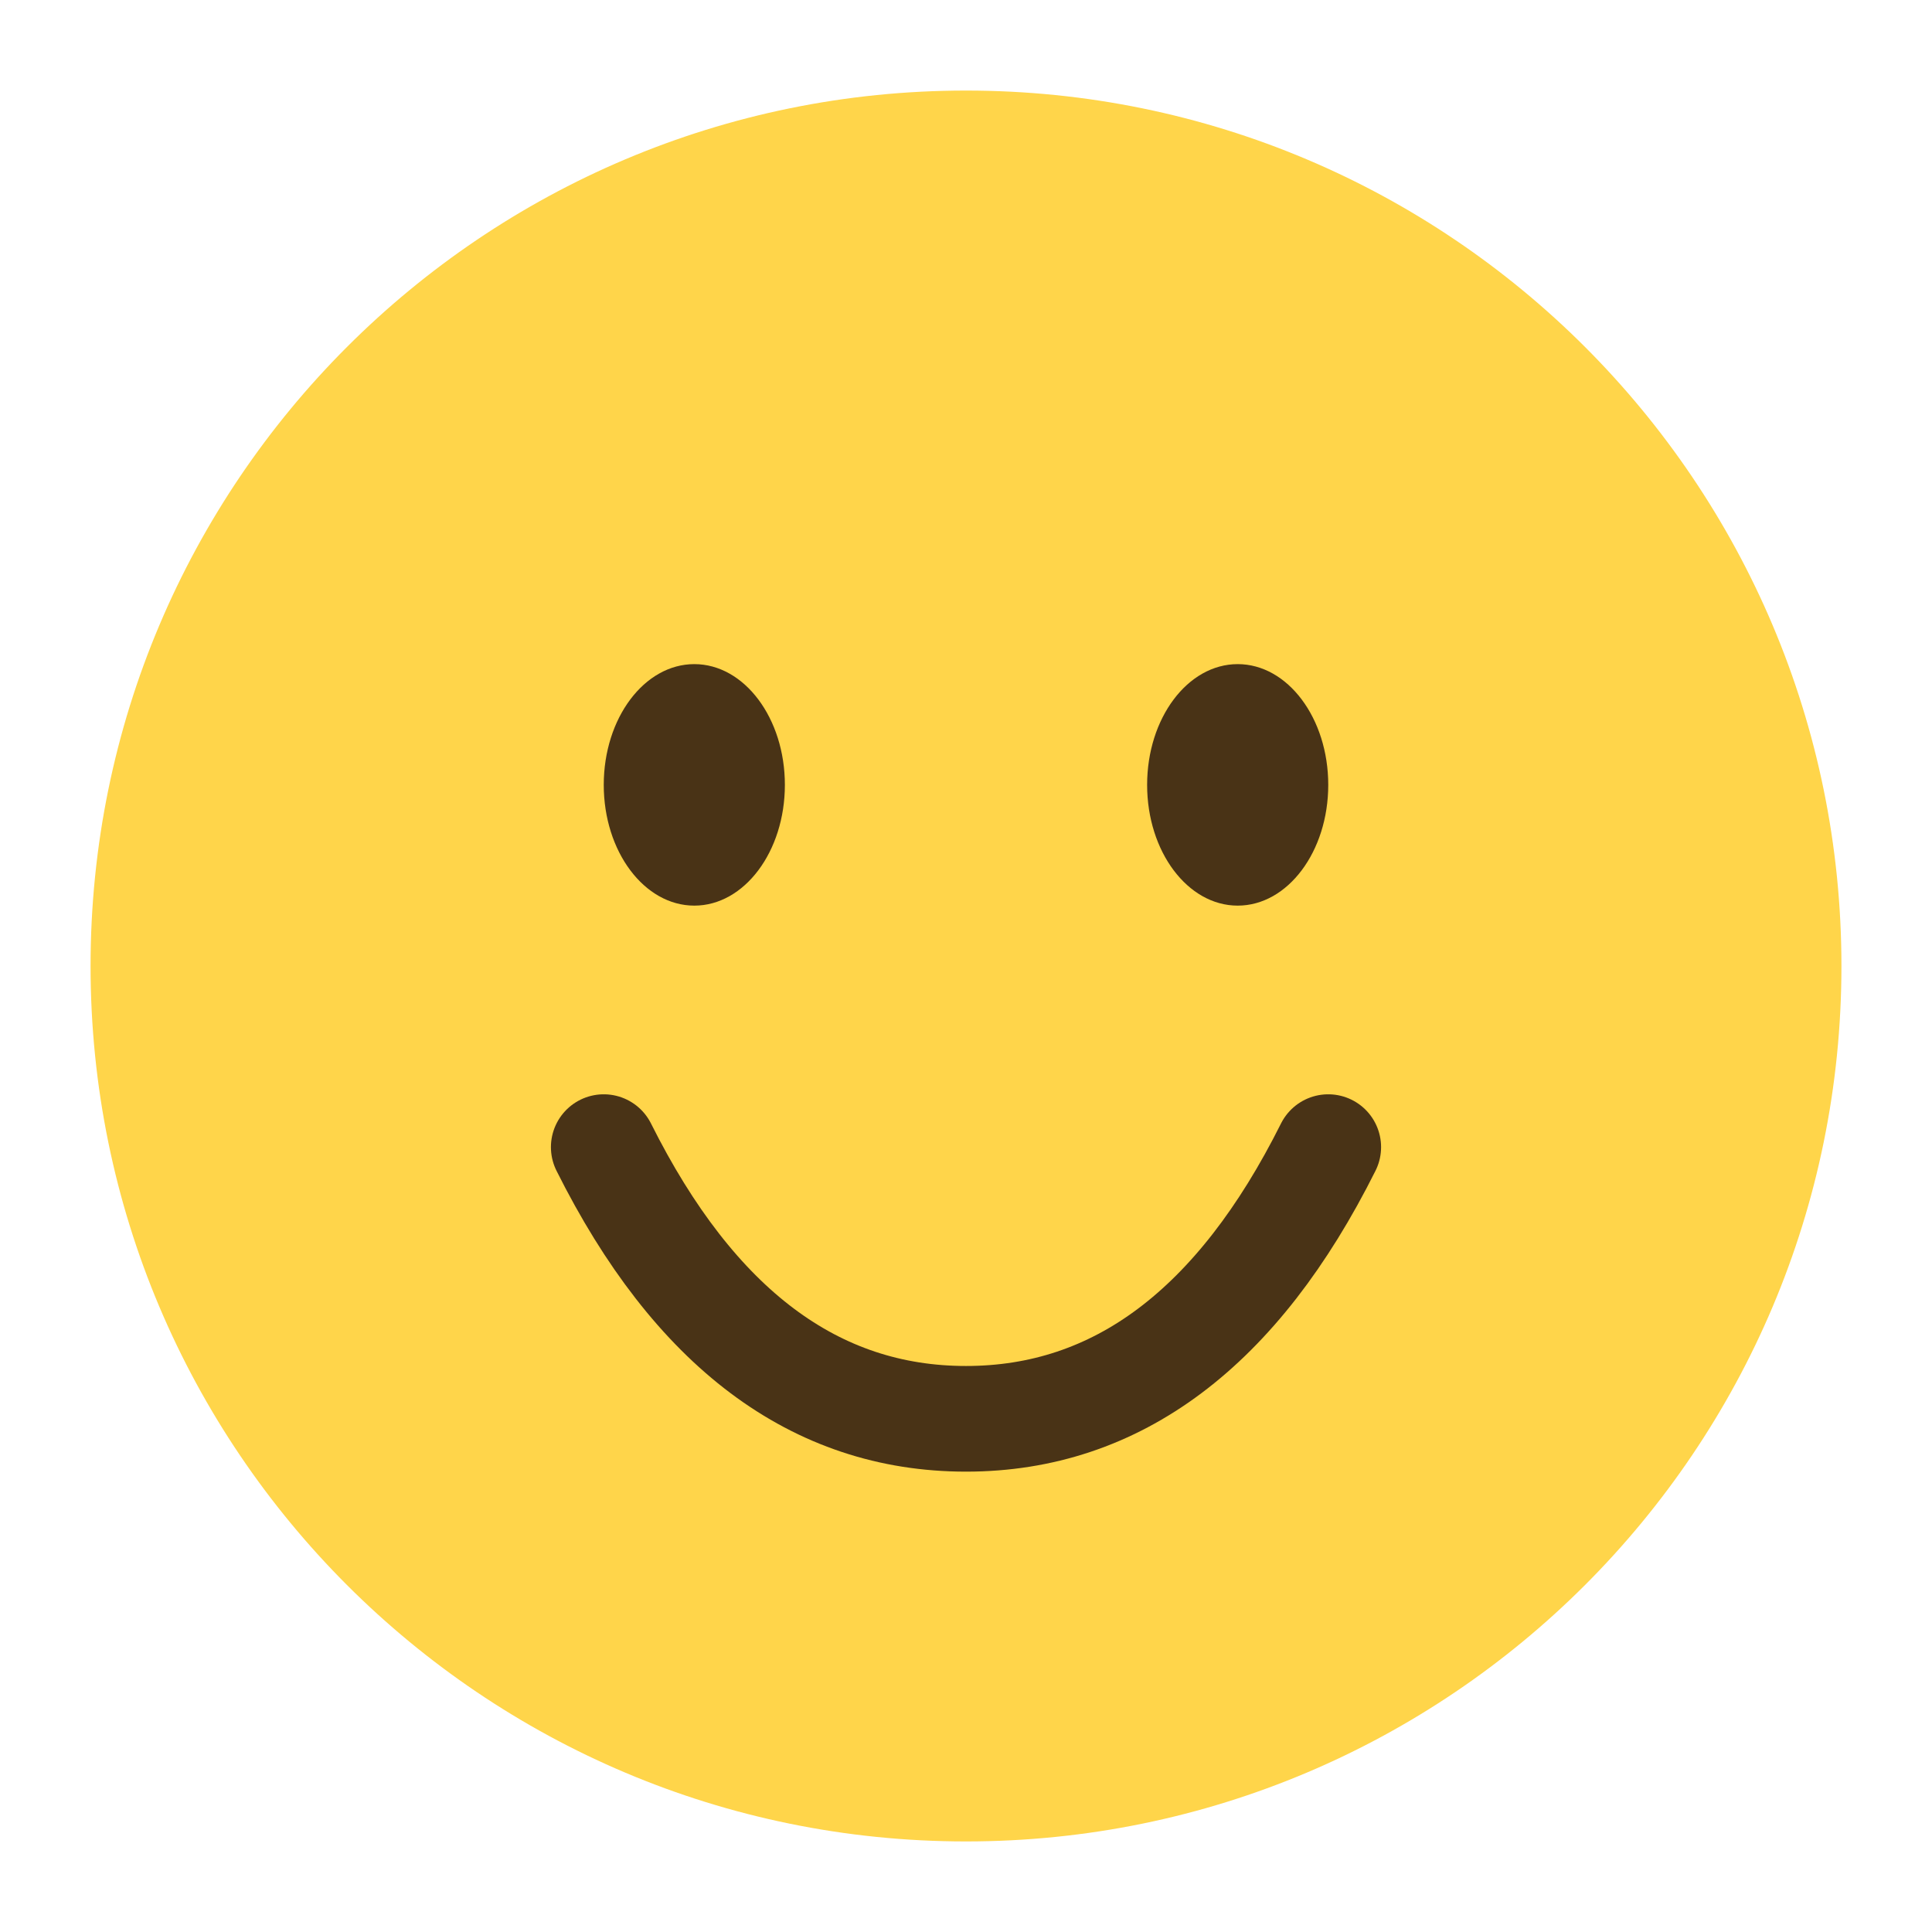
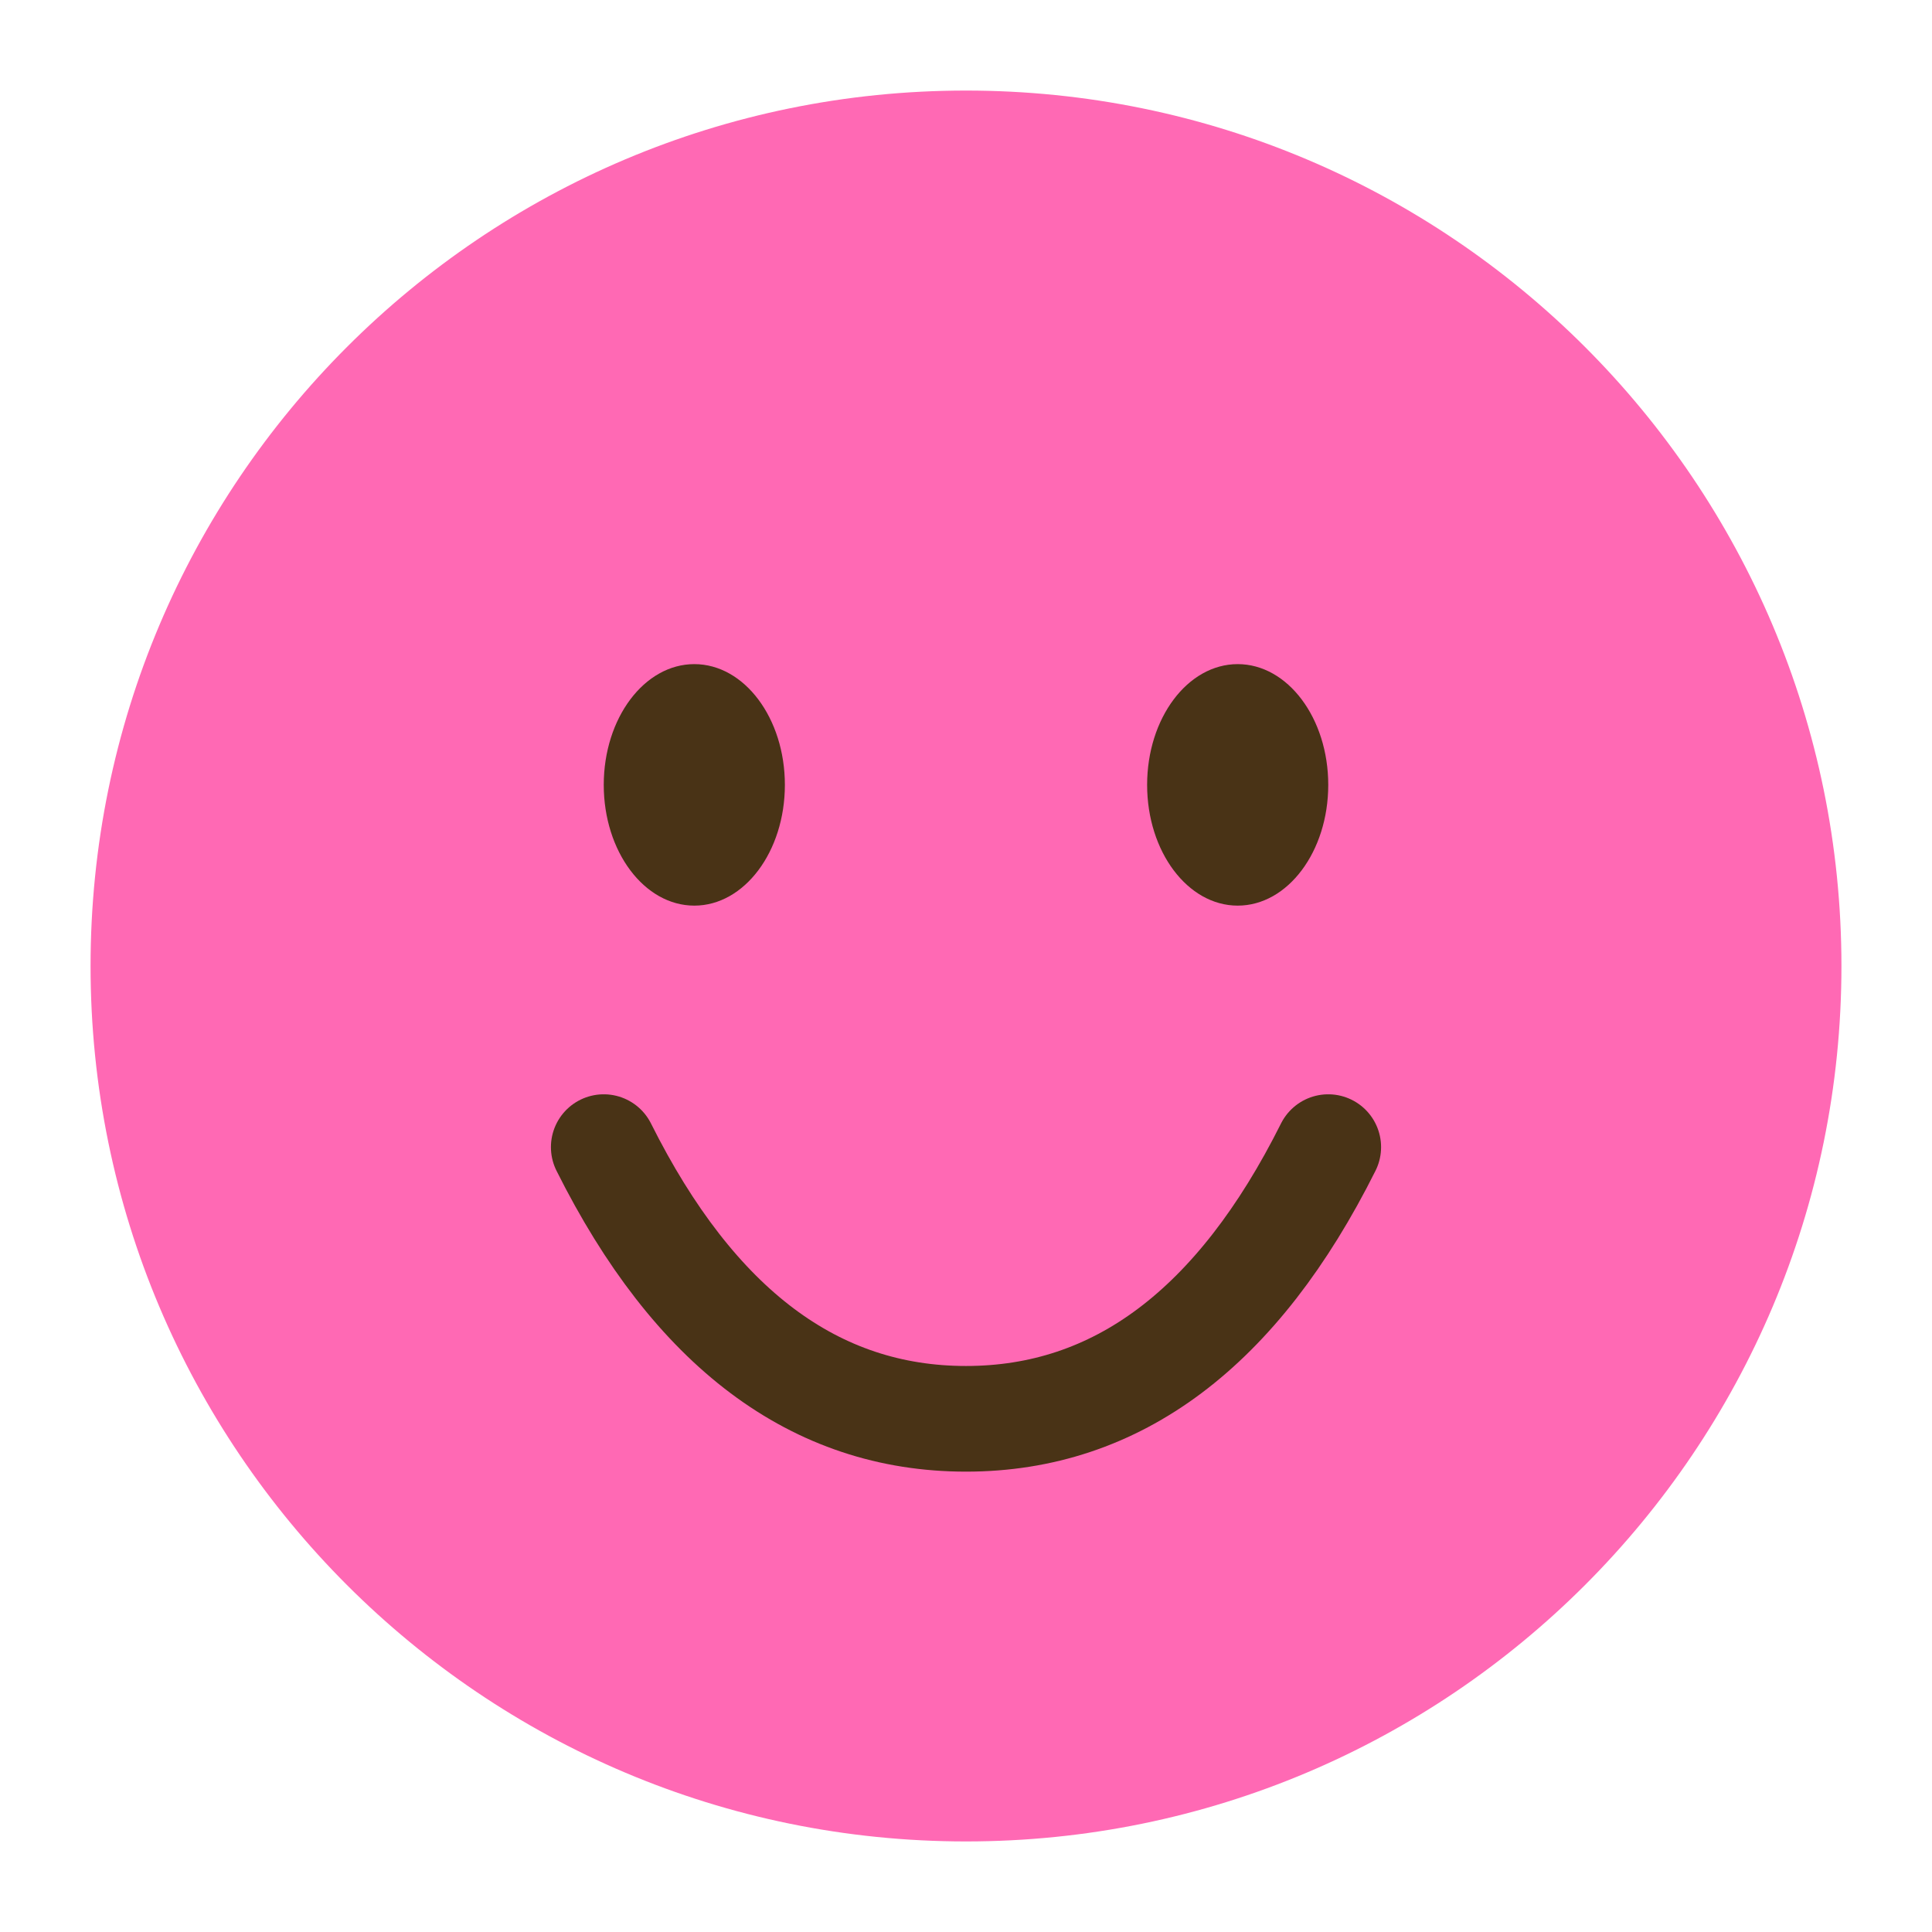
<svg xmlns="http://www.w3.org/2000/svg" viewBox="0 0 64 64">
-   <circle cx="32" cy="32" r="29" fill="#FFD54A" />
+   <circle cx="32" cy="32" r="29" fill="#FF69B4" />
  <ellipse cx="23" cy="26" rx="3" ry="4" fill="#493316" />
  <ellipse cx="41" cy="26" rx="3" ry="4" fill="#493316" />
  <path d="M20 38c3 6 7 9 12 9s9-3 12-9" fill="none" stroke="#493316" stroke-width="3.5" stroke-linecap="round" />
</svg>
